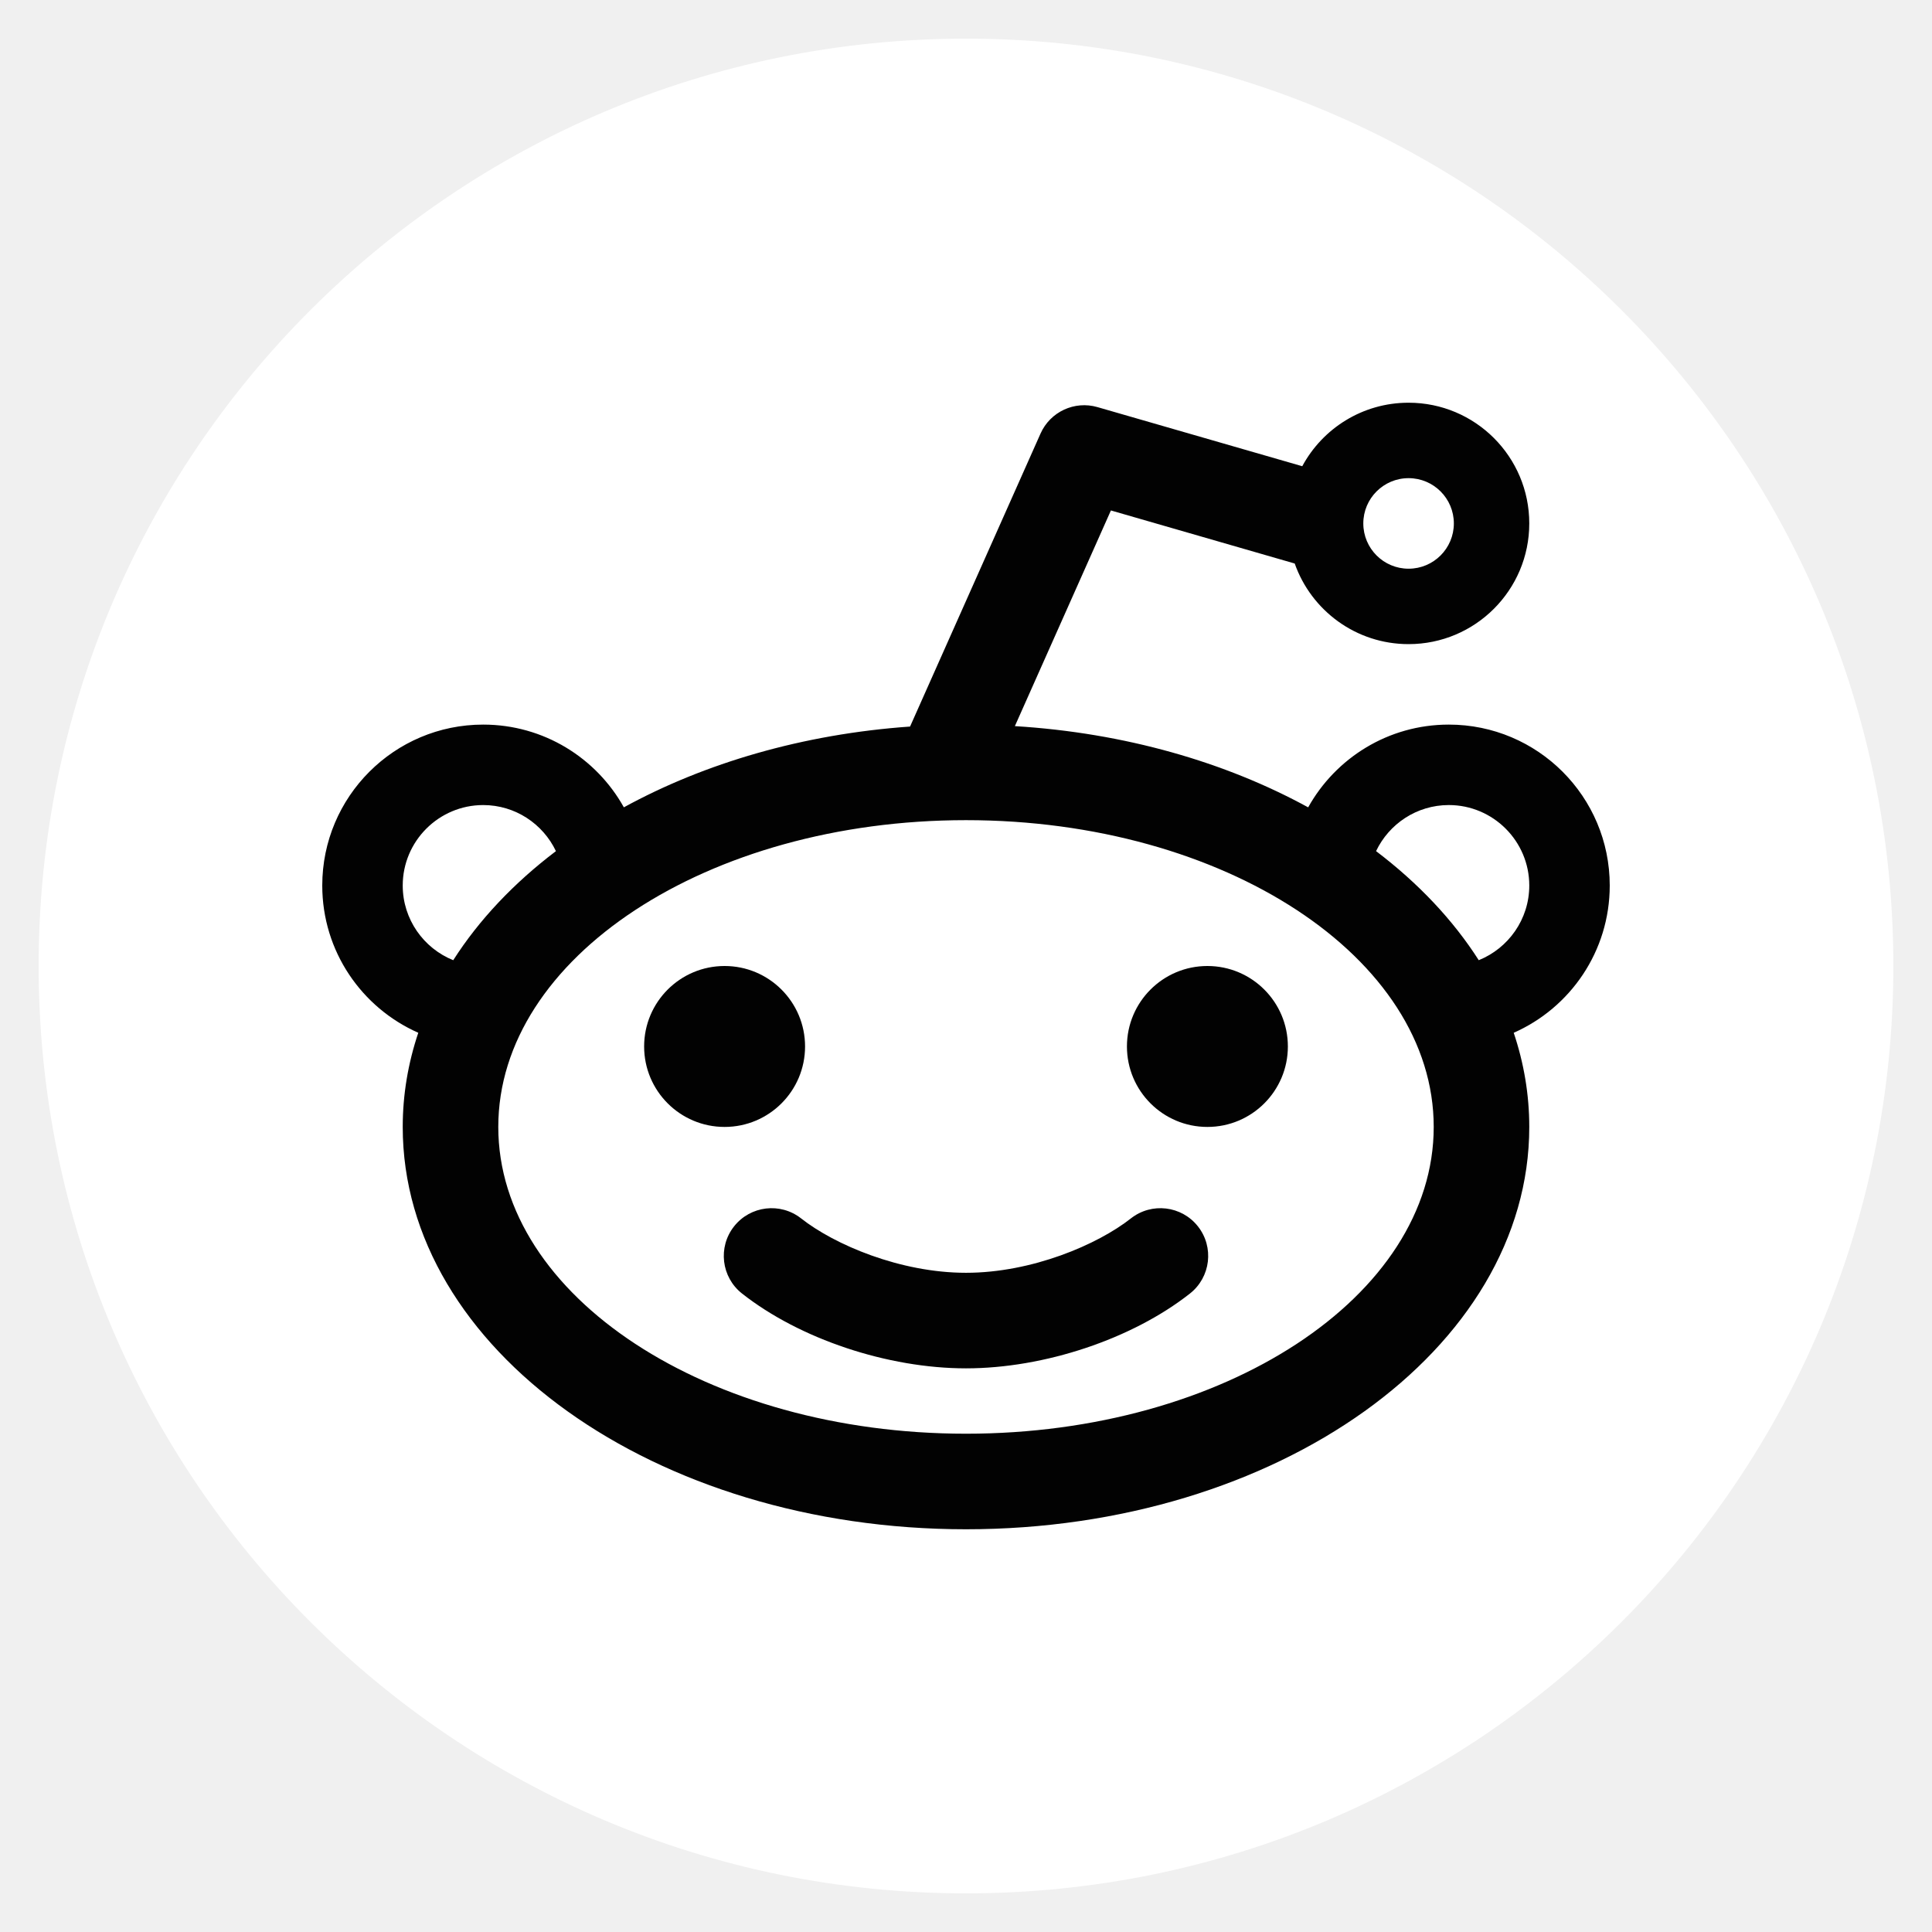
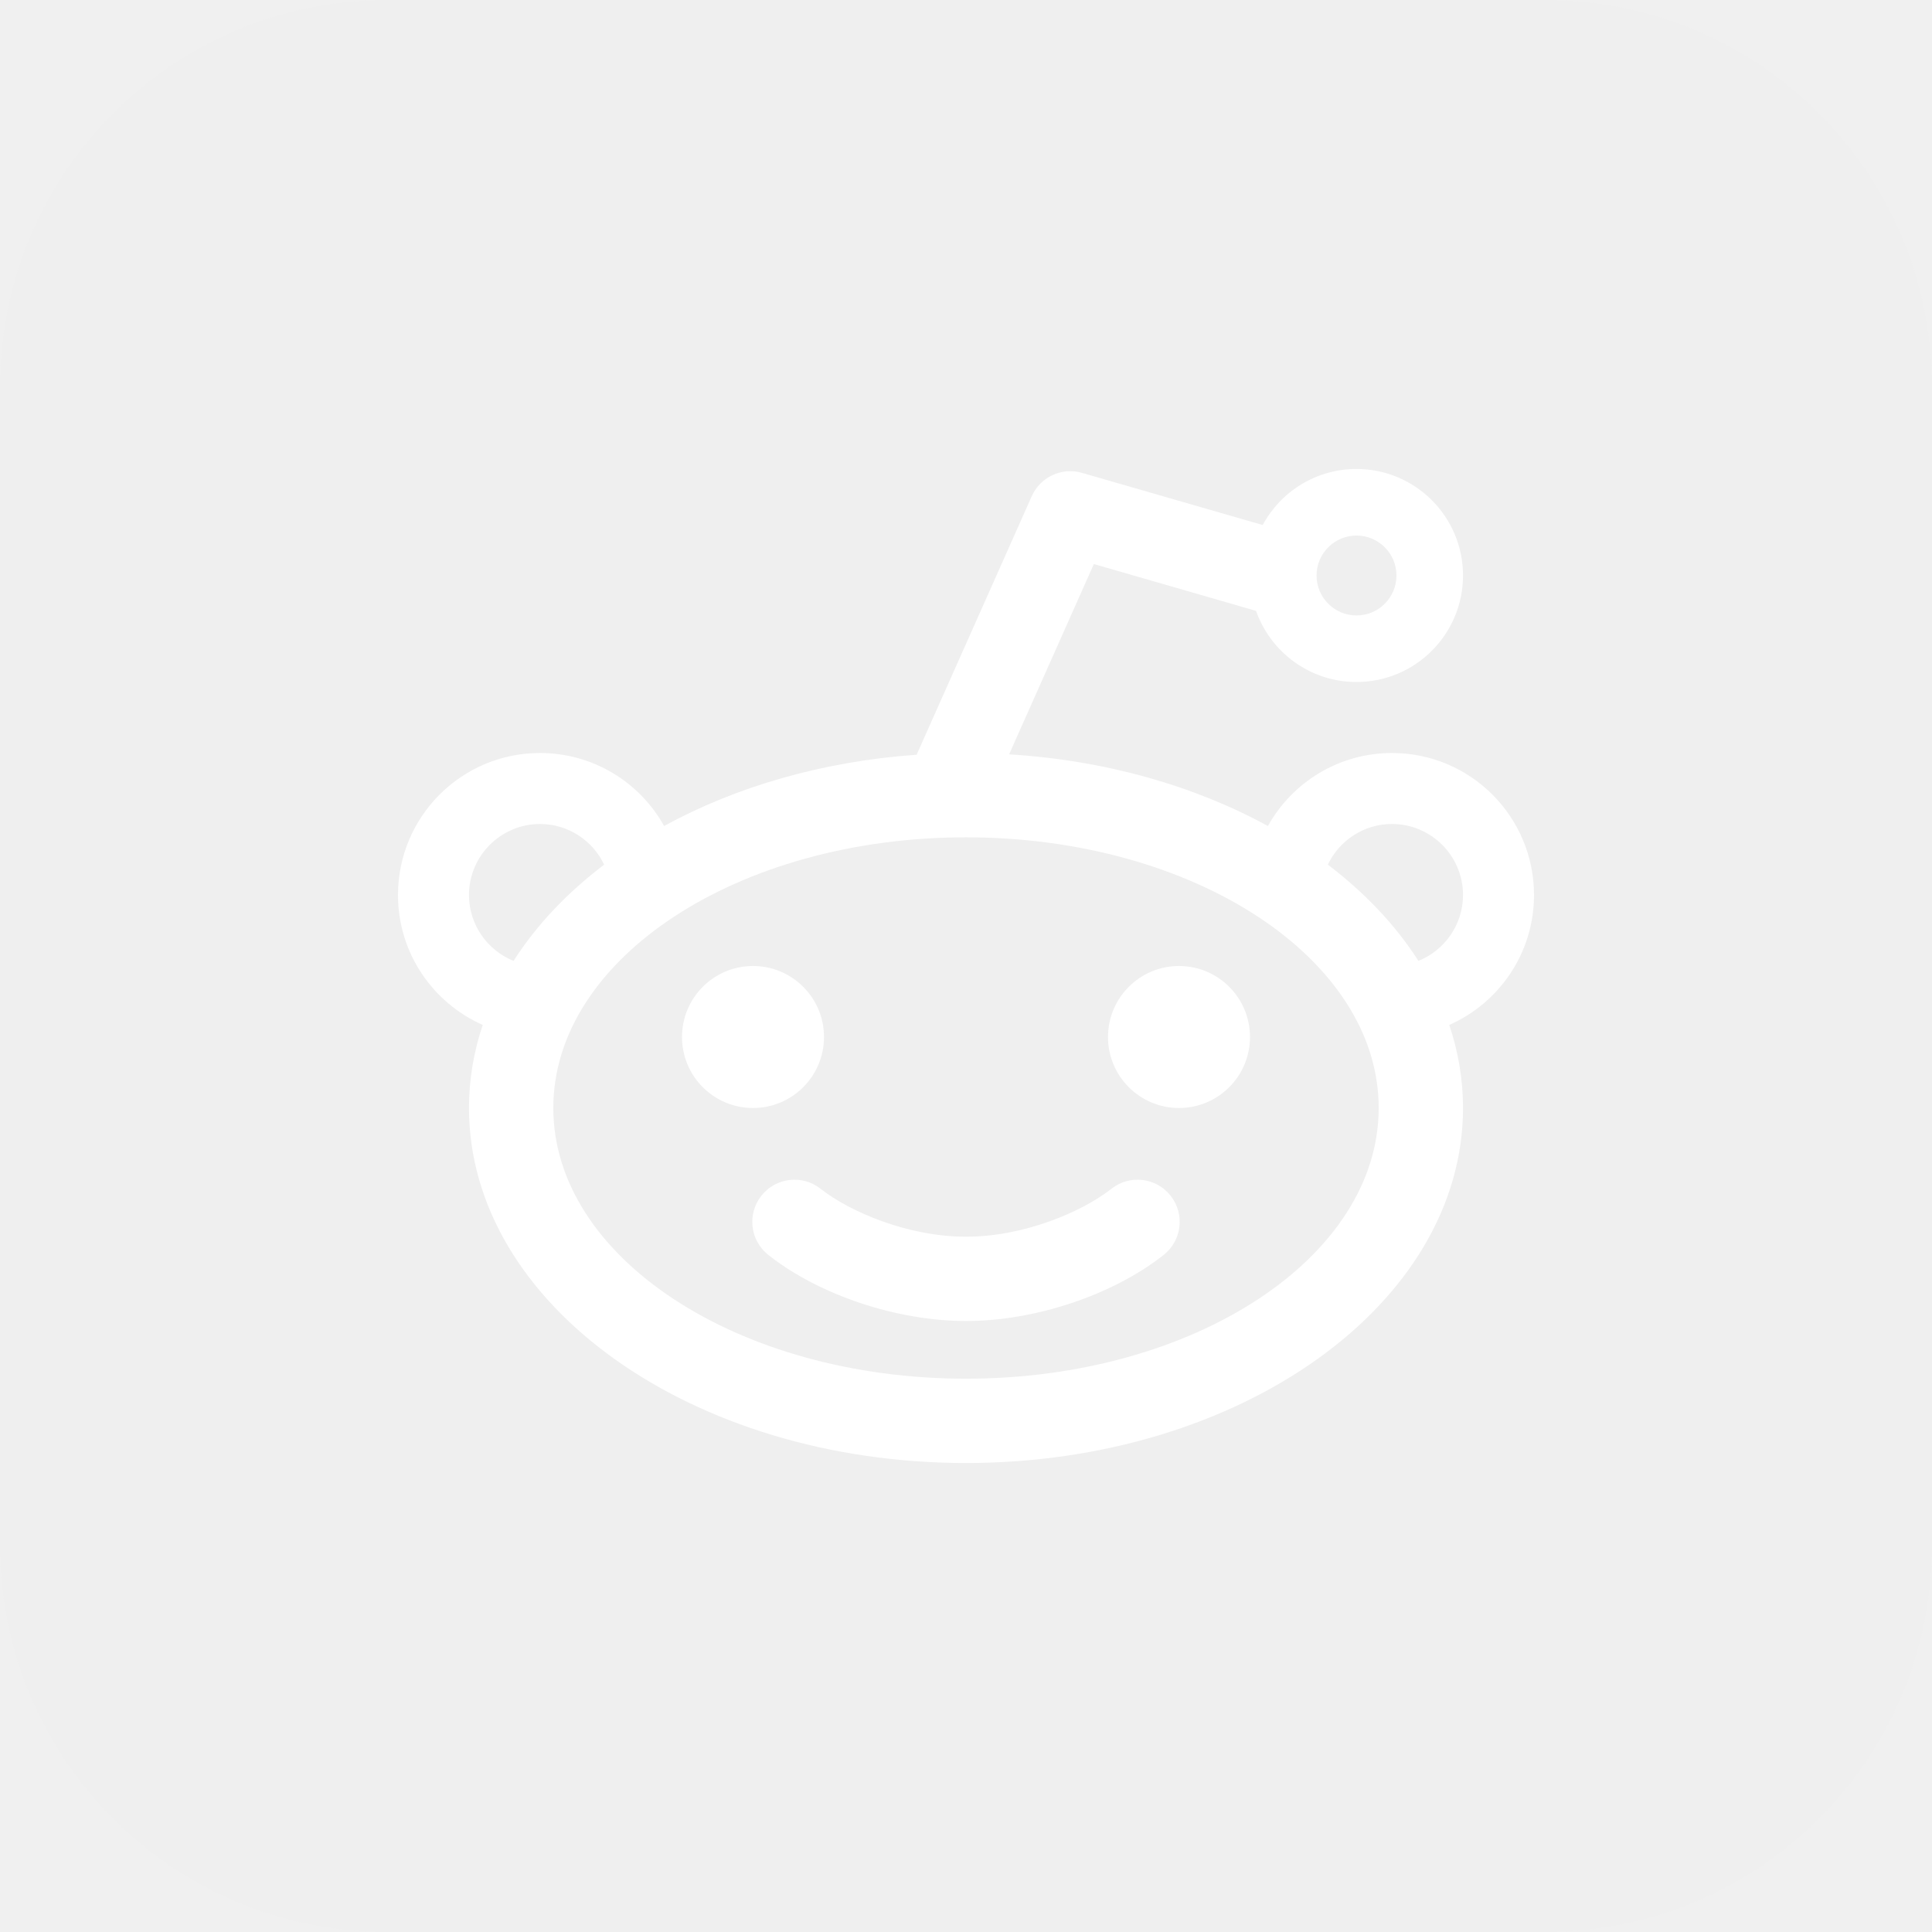
- <svg xmlns="http://www.w3.org/2000/svg" id="reddit" class="custom-icon" version="1.1" viewBox="0 0 100 100" style="height: 49px; width: 49px;">
-   <circle style="opacity: 1; fill: rgb(255, 255, 255);" class="outer-shape" cx="50" cy="50" r="48" />
-   <path class="inner-shape" style="opacity: 1; fill: rgb(2, 2, 2);" transform="translate(16,16) scale(0.68)" d="M25.5,56.125c0-3.383,2.742-6.125,6.125-6.125s6.125,2.742,6.125,6.125s-2.742,6.125-6.125,6.125S25.5,59.508,25.5,56.125z M62.25,56.125c0-3.383,2.742-6.125,6.125-6.125s6.125,2.742,6.125,6.125s-2.742,6.125-6.125,6.125S62.25,59.508,62.25,56.125z M62.548,69.215c1.578-1.243,3.864-0.972,5.107,0.606s0.971,3.864-0.607,5.108c-4.392,3.46-11.085,5.697-17.049,5.697 s-12.657-2.236-17.049-5.697c-1.578-1.244-1.849-3.53-0.606-5.108c1.244-1.578,3.53-1.849,5.108-0.606 c2.528,1.992,7.534,4.137,12.548,4.137S60.019,71.207,62.548,69.215z M99,43.875c0-6.766-5.484-12.25-12.25-12.25 c-4.605,0-8.612,2.543-10.705,6.299c-6.297-3.445-13.968-5.67-22.325-6.183l7.31-16.416l13.991,4.039 c1.258,3.574,4.663,6.136,8.666,6.136c5.074,0,9.188-4.113,9.188-9.188s-4.113-9.188-9.188-9.188c-3.499,0-6.541,1.956-8.092,4.834 l-15.591-4.5c-1.744-0.503-3.593,0.356-4.331,2.015l-9.931,22.301c-8.148,0.574-15.625,2.777-21.785,6.148 c-2.092-3.756-6.102-6.297-10.707-6.297C6.484,31.625,1,37.109,1,43.875c0,5.007,3.006,9.307,7.309,11.207 c-0.772,2.299-1.184,4.699-1.184,7.168C7.125,79.164,26.32,92.875,50,92.875c23.679,0,42.875-13.711,42.875-30.625 c0-2.469-0.412-4.868-1.184-7.167C95.995,53.184,99,48.882,99,43.875z M83.688,12.867c1.903,0,3.446,1.543,3.446,3.446 s-1.543,3.446-3.446,3.446s-3.446-1.543-3.446-3.446S81.784,12.867,83.688,12.867z M7.125,43.875c0-3.377,2.748-6.125,6.125-6.125 c2.441,0,4.553,1.436,5.536,3.507c-3.201,2.427-5.854,5.228-7.816,8.302C8.719,48.652,7.125,46.447,7.125,43.875L7.125,43.875z M50,85.601c-19.662,0-35.601-10.455-35.601-23.351S30.338,38.899,50,38.899S85.601,49.353,85.601,62.25S69.662,85.601,50,85.601z M89.029,49.558c-1.962-3.073-4.615-5.873-7.815-8.302c0.984-2.071,3.095-3.507,5.536-3.507c3.377,0,6.125,2.748,6.125,6.125 C92.875,46.446,91.281,48.651,89.029,49.558L89.029,49.558z" />
+ <svg xmlns="http://www.w3.org/2000/svg" id="reddit" class="custom-icon" version="1.1" viewBox="0 0 100 100" style="height: 40px; width: 40px;">
+   <rect class="outer-shape" x="0" y="0" width="100" height="100" rx="20" ry="20" style="opacity: 0.01; fill: rgb(191, 191, 191);" />
+   <path class="inner-shape" style="opacity:1;fill:#fff;" transform="translate(20,20) scale(0.6)" d="M25.5,56.125c0-3.383,2.742-6.125,6.125-6.125s6.125,2.742,6.125,6.125s-2.742,6.125-6.125,6.125S25.5,59.508,25.5,56.125z M62.25,56.125c0-3.383,2.742-6.125,6.125-6.125s6.125,2.742,6.125,6.125s-2.742,6.125-6.125,6.125S62.25,59.508,62.25,56.125z M62.548,69.215c1.578-1.243,3.864-0.972,5.107,0.606s0.971,3.864-0.607,5.108c-4.392,3.46-11.085,5.697-17.049,5.697 s-12.657-2.236-17.049-5.697c-1.578-1.244-1.849-3.53-0.606-5.108c1.244-1.578,3.53-1.849,5.108-0.606 c2.528,1.992,7.534,4.137,12.548,4.137S60.019,71.207,62.548,69.215z M99,43.875c0-6.766-5.484-12.25-12.25-12.25 c-4.605,0-8.612,2.543-10.705,6.299c-6.297-3.445-13.968-5.67-22.325-6.183l7.31-16.416l13.991,4.039 c1.258,3.574,4.663,6.136,8.666,6.136c5.074,0,9.188-4.113,9.188-9.188s-4.113-9.188-9.188-9.188c-3.499,0-6.541,1.956-8.092,4.834 l-15.591-4.5c-1.744-0.503-3.593,0.356-4.331,2.015l-9.931,22.301c-8.148,0.574-15.625,2.777-21.785,6.148 c-2.092-3.756-6.102-6.297-10.707-6.297C6.484,31.625,1,37.109,1,43.875c0,5.007,3.006,9.307,7.309,11.207 c-0.772,2.299-1.184,4.699-1.184,7.168C7.125,79.164,26.32,92.875,50,92.875c23.679,0,42.875-13.711,42.875-30.625 c0-2.469-0.412-4.868-1.184-7.167C95.995,53.184,99,48.882,99,43.875z M83.688,12.867c1.903,0,3.446,1.543,3.446,3.446 s-1.543,3.446-3.446,3.446s-3.446-1.543-3.446-3.446S81.784,12.867,83.688,12.867z M7.125,43.875c0-3.377,2.748-6.125,6.125-6.125 c2.441,0,4.553,1.436,5.536,3.507c-3.201,2.427-5.854,5.228-7.816,8.302C8.719,48.652,7.125,46.447,7.125,43.875L7.125,43.875z M50,85.601c-19.662,0-35.601-10.455-35.601-23.351S30.338,38.899,50,38.899S85.601,49.353,85.601,62.25S69.662,85.601,50,85.601z M89.029,49.558c-1.962-3.073-4.615-5.873-7.815-8.302c0.984-2.071,3.095-3.507,5.536-3.507c3.377,0,6.125,2.748,6.125,6.125 C92.875,46.446,91.281,48.651,89.029,49.558L89.029,49.558z" />
</svg>
